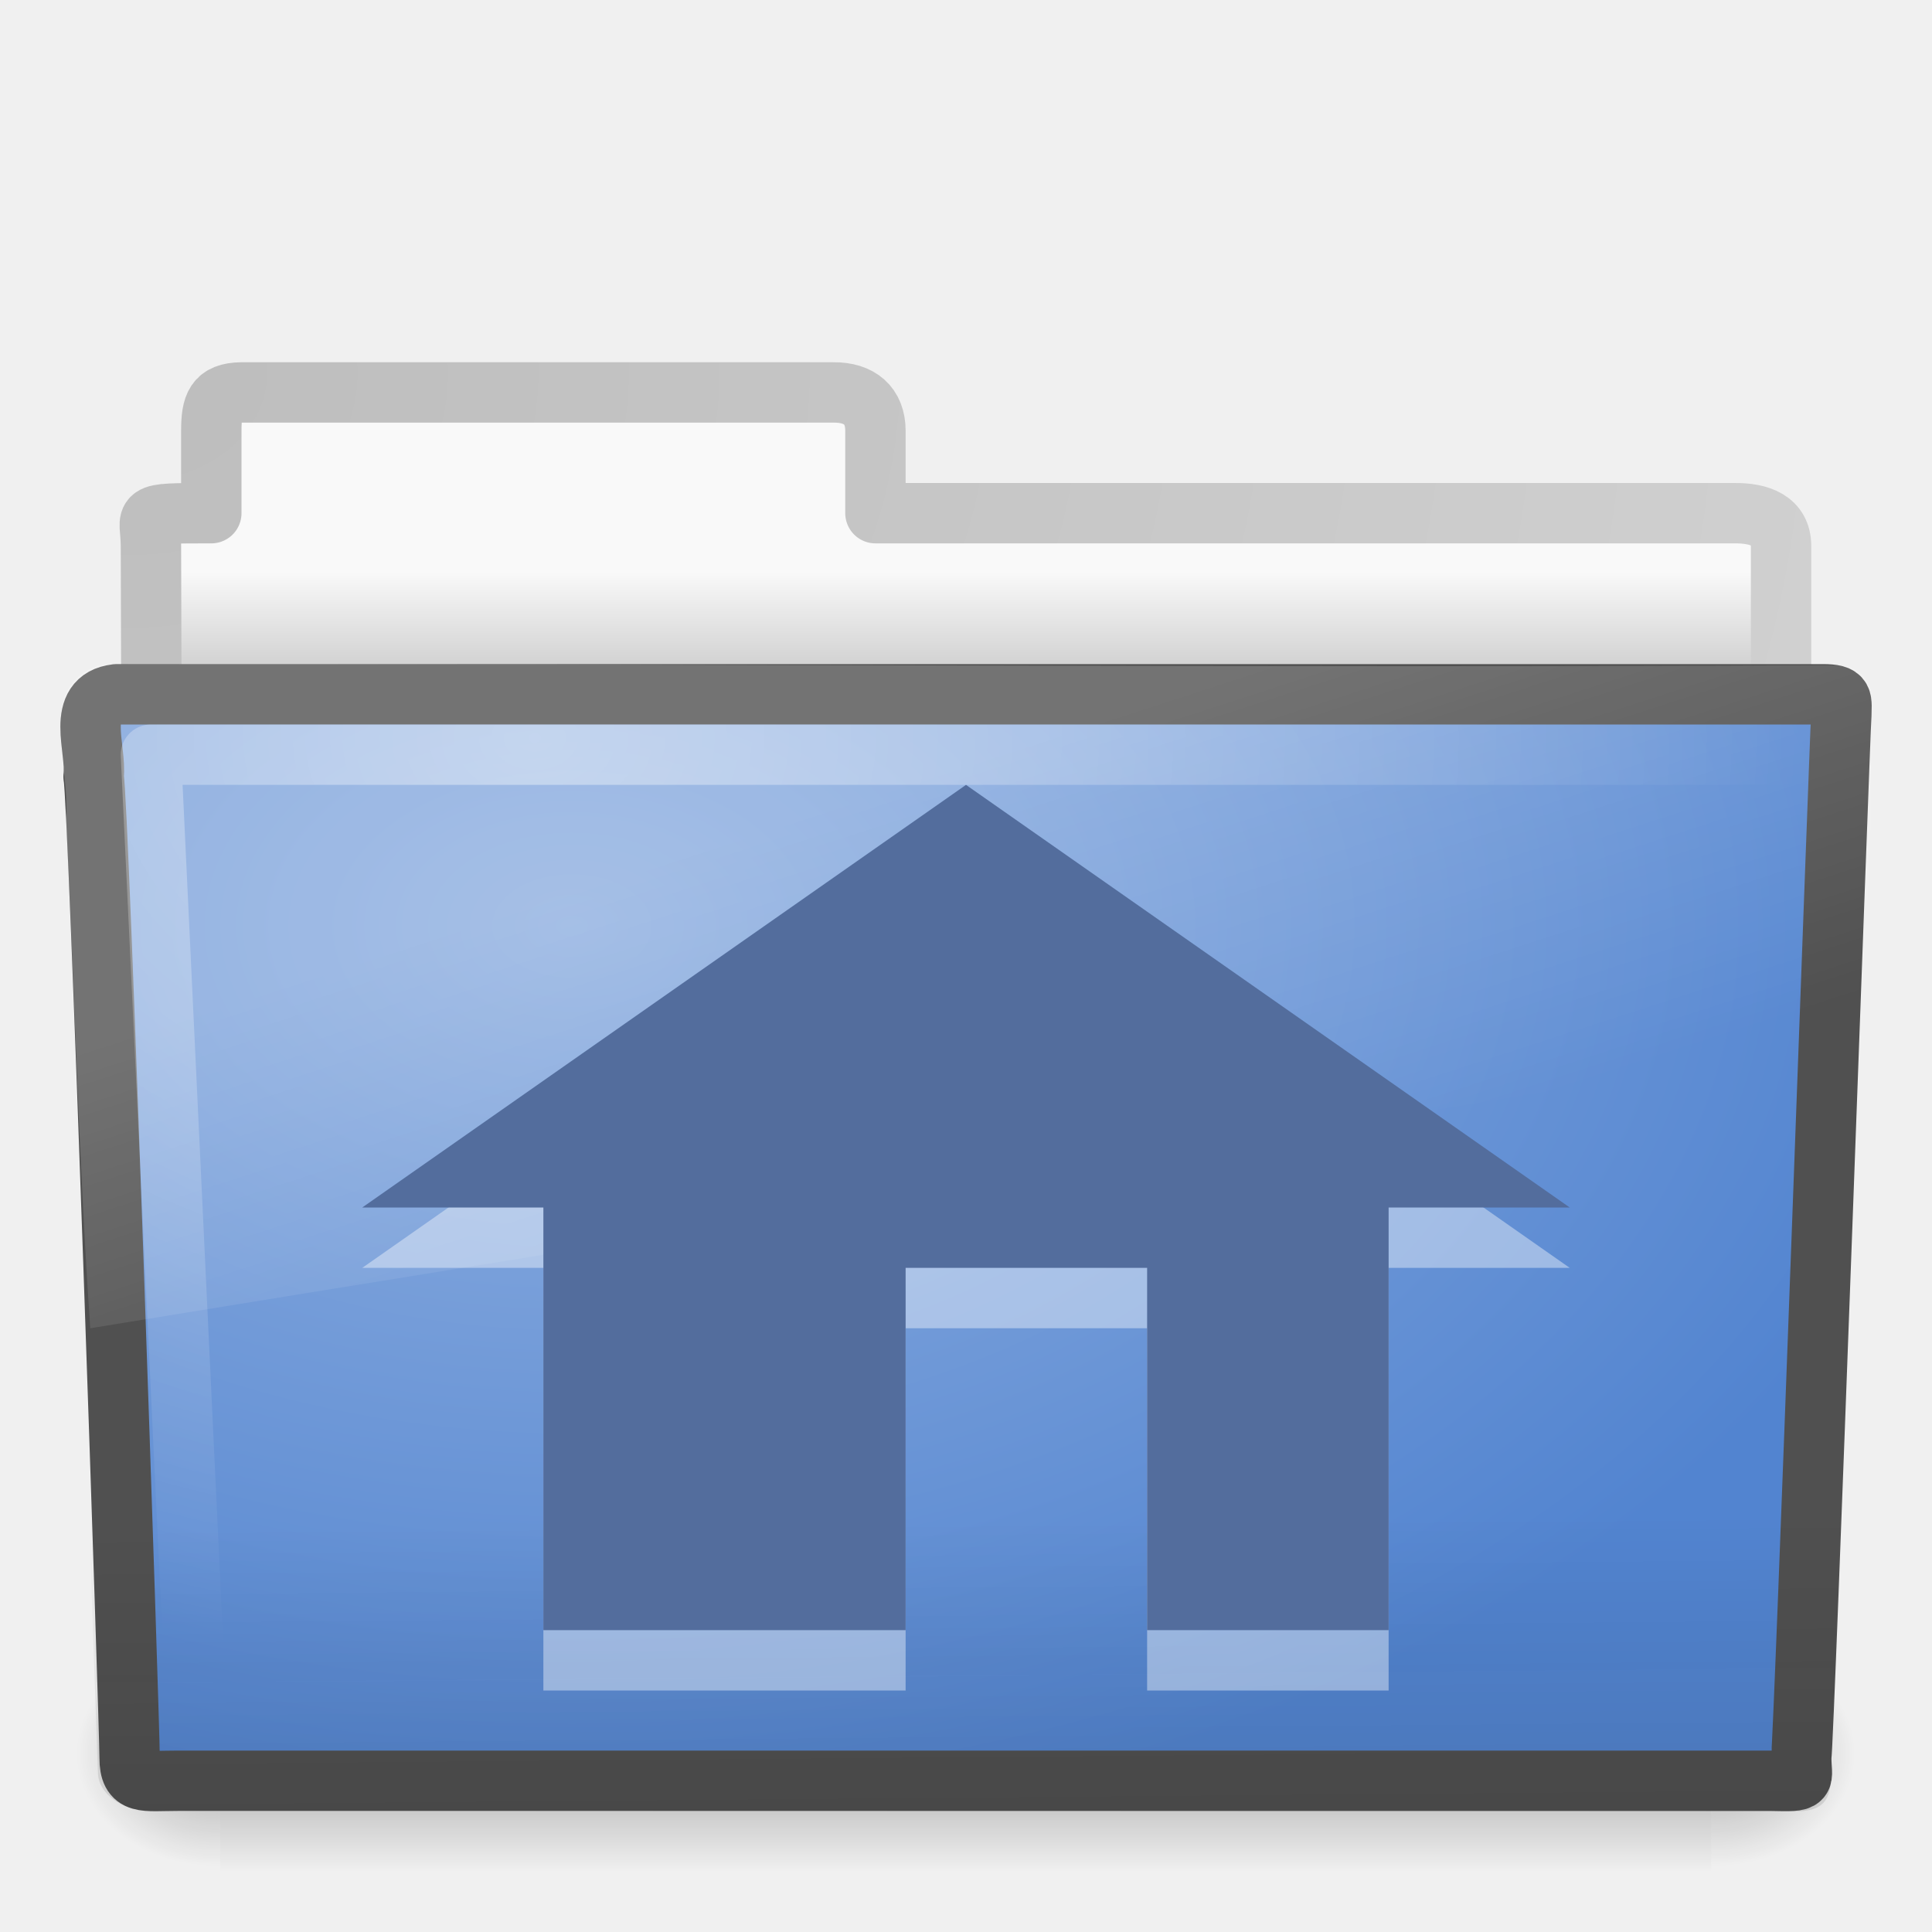
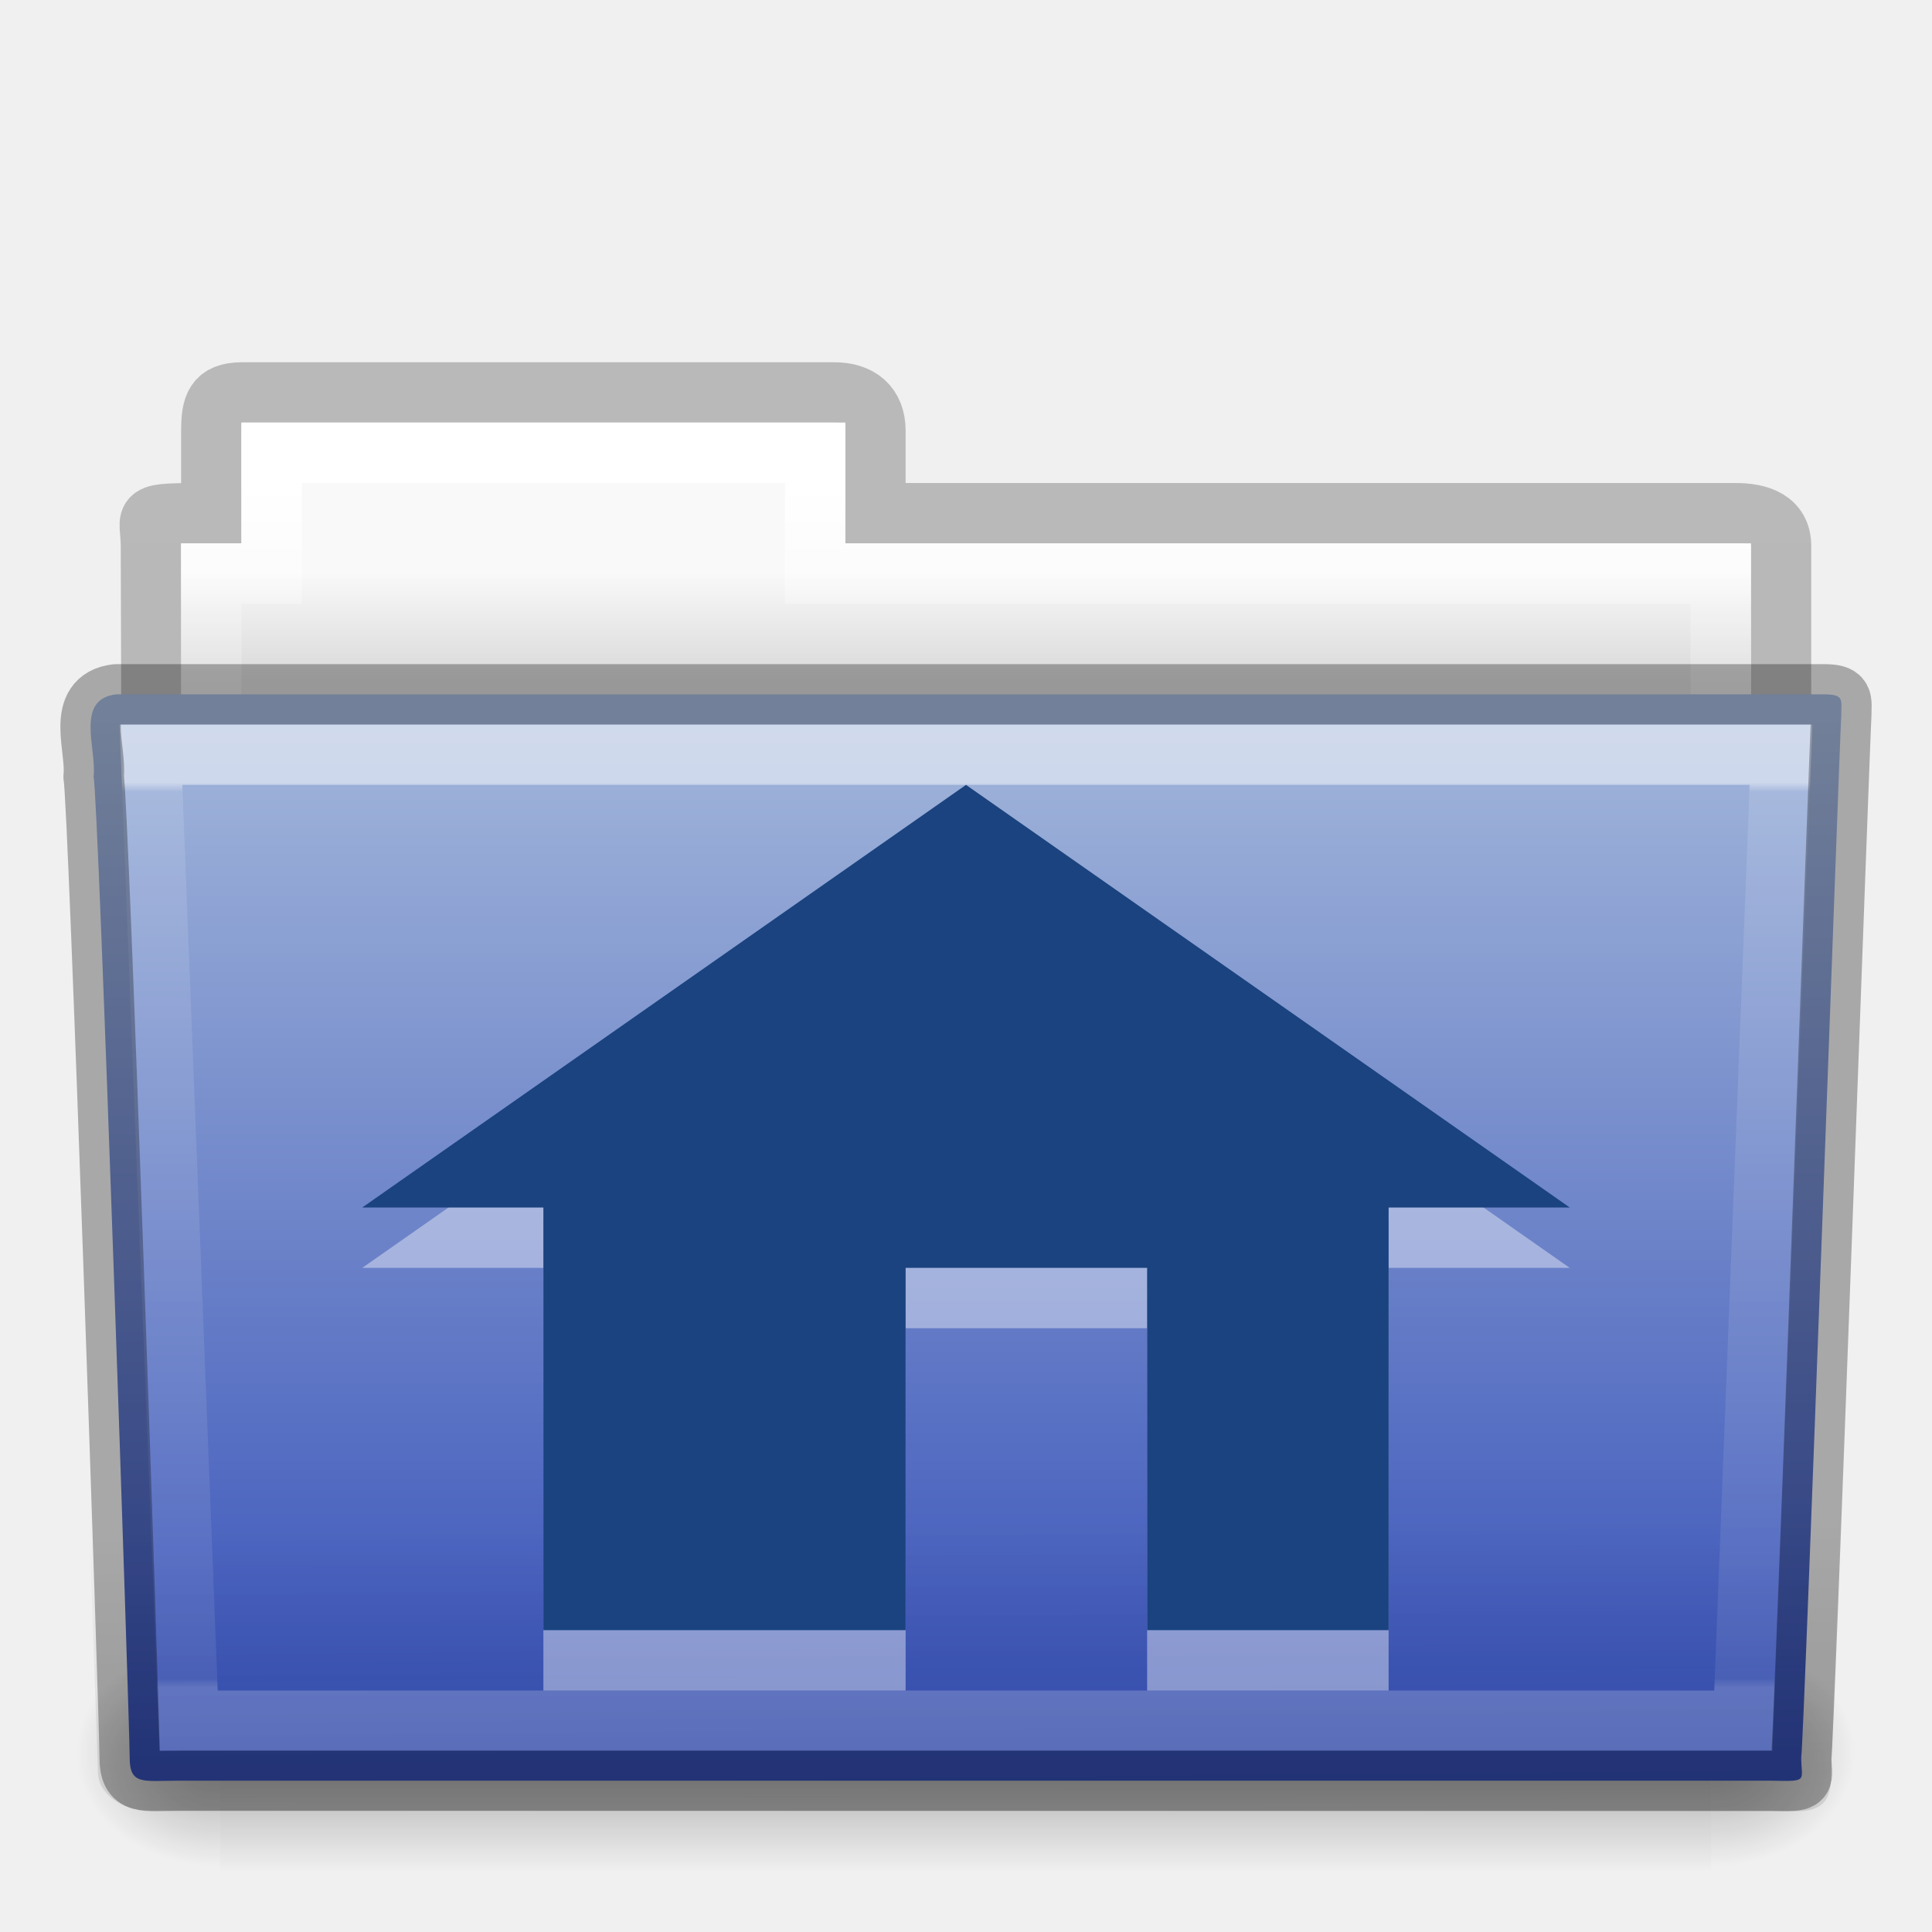
- <svg xmlns="http://www.w3.org/2000/svg" xmlns:xlink="http://www.w3.org/1999/xlink" version="1.0" width="32" height="32" id="svg3770">
-   <defs id="defs3772">
+ <svg xmlns="http://www.w3.org/2000/svg" xmlns:xlink="http://www.w3.org/1999/xlink" width="32px" height="32px" id="svg14288" version="1.1">
+   <defs id="defs14290">
+     <linearGradient xlink:href="#linearGradient3454-2-5-0-3-4" id="linearGradient5926" gradientUnits="userSpaceOnUse" gradientTransform="matrix(0.8918614,0,0,1.053911,3.120829,5.412539)" x1="27.557" y1="7.163" x2="27.557" y2="21.387" />
+     <linearGradient id="linearGradient3454-2-5-0-3-4">
+       <stop offset="0" style="stop-color:#ffffff;stop-opacity:1" id="stop3456-4-9-38-1-8" />
+       <stop offset="0.01" style="stop-color:#ffffff;stop-opacity:0.235" id="stop3458-39-80-3-5-5" />
+       <stop offset="0.99" style="stop-color:#ffffff;stop-opacity:0.157" id="stop3460-7-0-2-4-2" />
+       <stop offset="1" style="stop-color:#ffffff;stop-opacity:0.392" id="stop3462-0-9-8-7-2" />
+     </linearGradient>
+     <linearGradient xlink:href="#linearGradient6129-963-697-142-998-580-273-5" id="linearGradient5922" gradientUnits="userSpaceOnUse" gradientTransform="matrix(0.7467531,0,0,0.6554922,-1.921891,1.167619)" x1="22.935" y1="49.629" x2="22.809" y2="36.658" />
+     <linearGradient id="linearGradient6129-963-697-142-998-580-273-5">
+       <stop id="stop2661-1" style="stop-color:#0a0a0a;stop-opacity:0.498" offset="0" />
+       <stop id="stop2663-85" style="stop-color:#0a0a0a;stop-opacity:0" offset="1" />
+     </linearGradient>
+     <linearGradient xlink:href="#linearGradient4632-0-6-4-3-4" id="linearGradient5915" gradientUnits="userSpaceOnUse" gradientTransform="matrix(0.6444443,0,0,0.642857,0.5335194,0.892859)" x1="35.793" y1="17.118" x2="35.793" y2="43.761" />
+     <linearGradient id="linearGradient4632-0-6-4-3-4">
+       <stop style="stop-color:#a2b6da;stop-opacity:1;" offset="0" id="stop4634-4-4-7-7-4" />
+       <stop style="stop-color:#3650b8;stop-opacity:1;" offset="1" id="stop4636-3-1-5-1-3" />
+     </linearGradient>
+     <linearGradient xlink:href="#linearGradient5048-585-0" id="linearGradient5905" gradientUnits="userSpaceOnUse" gradientTransform="matrix(0.05114282,0,0,0.01591575,-2.489957,22.29927)" x1="302.857" y1="366.648" x2="302.857" y2="609.505" />
+     <linearGradient id="linearGradient5048-585-0">
+       <stop id="stop2667-18" style="stop-color:#000000;stop-opacity:0" offset="0" />
+       <stop id="stop2669-9" style="stop-color:#000000;stop-opacity:1" offset="0.5" />
+       <stop id="stop2671-33" style="stop-color:#000000;stop-opacity:0" offset="1" />
+     </linearGradient>
+     <radialGradient xlink:href="#linearGradient5060-179-67" id="radialGradient5907" gradientUnits="userSpaceOnUse" gradientTransform="matrix(0.01983573,0,0,0.01591575,16.38765,22.29927)" cx="605.714" cy="486.648" fx="605.714" fy="486.648" r="117.143" />
+     <linearGradient id="linearGradient5060-179-67">
+       <stop id="stop2675-81" style="stop-color:#000000;stop-opacity:1" offset="0" />
+       <stop id="stop2677-2" style="stop-color:#000000;stop-opacity:0" offset="1" />
+     </linearGradient>
+     <radialGradient xlink:href="#linearGradient5060-820-4" id="radialGradient5909" gradientUnits="userSpaceOnUse" gradientTransform="matrix(-0.01983573,0,0,0.01591575,15.60139,22.29927)" cx="605.714" cy="486.648" fx="605.714" fy="486.648" r="117.143" />
+     <linearGradient id="linearGradient5060-820-4">
+       <stop id="stop2681-5" style="stop-color:#000000;stop-opacity:1" offset="0" />
+       <stop id="stop2683-00" style="stop-color:#000000;stop-opacity:0" offset="1" />
+     </linearGradient>
+     <linearGradient xlink:href="#linearGradient4325" id="linearGradient5903" gradientUnits="userSpaceOnUse" gradientTransform="matrix(0.5438356,0,0,0.6146641,3.268879,5.091139)" x1="21.37" y1="4.732" x2="21.37" y2="34.143" />
+     <linearGradient id="linearGradient4325">
+       <stop offset="0" style="stop-color:#ffffff;stop-opacity:1" id="stop4327" />
+       <stop offset="0.111" style="stop-color:#ffffff;stop-opacity:0.235" id="stop4329" />
+       <stop offset="0.99" style="stop-color:#ffffff;stop-opacity:0.157" id="stop4331" />
+       <stop offset="1" style="stop-color:#ffffff;stop-opacity:0.392" id="stop4333" />
+     </linearGradient>
+     <linearGradient xlink:href="#linearGradient4646-7-4-3-5" id="linearGradient5899" gradientUnits="userSpaceOnUse" gradientTransform="matrix(0.6190476,0,0,0.6190476,-30.39181,1.428569)" x1="62.989" y1="13" x2="62.989" y2="16" />
+     <linearGradient id="linearGradient4646-7-4-3-5">
+       <stop offset="0" style="stop-color:#f9f9f9;stop-opacity:1" id="stop4648-8-0-3-6" />
+       <stop offset="1" style="stop-color:#d8d8d8;stop-opacity:1" id="stop4650-1-7-3-4" />
+     </linearGradient>
+     <linearGradient id="linearGradient3104-8-8-97-4-6-11-5-5-0">
+       <stop offset="0" style="stop-color:#000000;stop-opacity:0.322" id="stop3106-5-4-3-5-0-2-1-0-6" />
+       <stop offset="1" style="stop-color:#000000;stop-opacity:0.278" id="stop3108-4-3-7-8-2-0-7-9-1" />
+     </linearGradient>
+     <linearGradient y2="3.634" x2="-51.786" y1="53.514" x1="-51.786" gradientTransform="matrix(0.5070338,0,0,0.5030026,68.02922,1.329769)" gradientUnits="userSpaceOnUse" id="linearGradient14236" xlink:href="#linearGradient3104-8-8-97-4-6-11-5-5-0" />
+     <linearGradient gradientTransform="matrix(0.6515346,0,0,0.6760494,0.3603499,0.1849652)" gradientUnits="userSpaceOnUse" xlink:href="#linearGradient8265-821-176-38-919-66-249" id="linearGradient2431" y2="33.955" x2="15.215" y1="22.292" x1="11.566" />
+     <linearGradient id="linearGradient8265-821-176-38-919-66-249">
+       <stop offset="0" style="stop-color:#ffffff;stop-opacity:0.2" id="stop2687" />
+       <stop offset="1" style="stop-color:#ffffff;stop-opacity:0" id="stop2689" />
+     </linearGradient>
+     <radialGradient gradientTransform="matrix(0,0.7386341,-0.9984871,0,17.14857,6.854018)" gradientUnits="userSpaceOnUse" xlink:href="#linearGradient6087-437-184-795-110-662-495" id="radialGradient2434" fy="8.302" fx="7.265" r="20.98" cy="8.302" cx="7.265" />
+     <linearGradient id="linearGradient6087-437-184-795-110-662-495">
+       <stop offset="0" style="stop-color:#ffffff;stop-opacity:0.4" id="stop2693" />
+       <stop offset="1" style="stop-color:#ffffff;stop-opacity:0" id="stop2695" />
+     </linearGradient>
+     <linearGradient gradientTransform="matrix(0.7467531,0,0,0.6554922,-1.922076,1.167618)" gradientUnits="userSpaceOnUse" xlink:href="#linearGradient6129-963-697-142-998-580-273" id="linearGradient2437" y2="36.658" x2="22.809" y1="49.629" x1="22.935" />
+     <linearGradient id="linearGradient6129-963-697-142-998-580-273">
+       <stop offset="0" style="stop-color:#0a0a0a;stop-opacity:0.498" id="stop2661" />
+       <stop offset="1" style="stop-color:#0a0a0a;stop-opacity:0" id="stop2663" />
+     </linearGradient>
+     <radialGradient gradientTransform="matrix(1.007989,-6.1246211e-8,3.9794263e-8,0.6539555,-55.00541,6.106154)" gradientUnits="userSpaceOnUse" xlink:href="#linearGradient7012-661-145-733-759-865-745" id="radialGradient2440" fy="14.113" fx="63.969" r="23.097" cy="14.113" cx="63.969" />
+     <linearGradient id="linearGradient7012-661-145-733-759-865-745">
+       <stop offset="0" style="stop-color:#aacb7d;stop-opacity:1" id="stop2699" />
+       <stop offset="1" style="stop-color:#709937;stop-opacity:1" id="stop2701" />
+     </linearGradient>
+     <linearGradient gradientTransform="matrix(0.644209,0,0,0.643728,-34.10265,0.7887616)" gradientUnits="userSpaceOnUse" xlink:href="#linearGradient3390" id="linearGradient2442" y2="10.826" x2="82.453" y1="45.114" x1="82.453" />
+     <linearGradient id="linearGradient3390">
+       <stop offset="0" style="stop-color:#51751e;stop-opacity:1" id="stop3392" />
+       <stop offset="1" style="stop-color:#51751e;stop-opacity:1" id="stop3394" />
+     </linearGradient>
+     <linearGradient gradientTransform="matrix(5.1142824e-2,0,0,1.5915752e-2,-2.489957,22.29927)" gradientUnits="userSpaceOnUse" xlink:href="#linearGradient5048-585" id="linearGradient2463" y2="609.505" x2="302.857" y1="366.648" x1="302.857" />
+     <linearGradient id="linearGradient5048-585">
+       <stop offset="0" style="stop-color:#000000;stop-opacity:0" id="stop2667" />
+       <stop offset="0.5" style="stop-color:#000000;stop-opacity:1" id="stop2669" />
+       <stop offset="1" style="stop-color:#000000;stop-opacity:0" id="stop2671" />
+     </linearGradient>
+     <radialGradient gradientTransform="matrix(1.9835731e-2,0,0,1.5915752e-2,16.38765,22.29927)" gradientUnits="userSpaceOnUse" xlink:href="#linearGradient5060-179" id="radialGradient2465" fy="486.648" fx="605.714" r="117.143" cy="486.648" cx="605.714" />
+     <linearGradient id="linearGradient5060-179">
+       <stop offset="0" style="stop-color:#000000;stop-opacity:1" id="stop2675" />
+       <stop offset="1" style="stop-color:#000000;stop-opacity:0" id="stop2677" />
+     </linearGradient>
+     <radialGradient gradientTransform="matrix(-1.9835727e-2,0,0,1.5915752e-2,15.60139,22.29927)" gradientUnits="userSpaceOnUse" xlink:href="#linearGradient5060-820" id="radialGradient2467" fy="486.648" fx="605.714" r="117.143" cy="486.648" cx="605.714" />
+     <linearGradient id="linearGradient5060-820">
+       <stop offset="0" style="stop-color:#000000;stop-opacity:1" id="stop2681" />
+       <stop offset="1" style="stop-color:#000000;stop-opacity:0" id="stop2683" />
+     </linearGradient>
+     <linearGradient gradientTransform="matrix(0.627907,0,0,0.6348983,-31.05591,1.103443)" gradientUnits="userSpaceOnUse" xlink:href="#linearGradient6404" id="linearGradient2454" y2="16.19" x2="62.989" y1="13.183" x1="62.989" />
+     <linearGradient id="linearGradient6404">
+       <stop offset="0" style="stop-color:#f9f9f9;stop-opacity:1" id="stop6406" />
+       <stop offset="1" style="stop-color:#c9c9c9;stop-opacity:1" id="stop6408" />
+     </linearGradient>
+     <radialGradient gradientTransform="matrix(0,1.088401,-1.355859,0,8.97332,2.917348)" gradientUnits="userSpaceOnUse" xlink:href="#linearGradient3484" id="radialGradient2456" fy="5.017" fx="3" r="21" cy="5.017" cx="3" />
    <linearGradient id="linearGradient3484">
-       <stop id="stop3486" style="stop-color:#bdbdbd;stop-opacity:1" offset="0" />
-       <stop id="stop3488" style="stop-color:#d0d0d0;stop-opacity:1" offset="1" />
+       <stop offset="0" style="stop-color:#bdbdbd;stop-opacity:1" id="stop3486" />
+       <stop offset="1" style="stop-color:#d0d0d0;stop-opacity:1" id="stop3488" />
    </linearGradient>
-     <radialGradient cx="3" cy="5.017" r="21" fx="3" fy="5.017" id="radialGradient2456" xlink:href="#linearGradient3484" gradientUnits="userSpaceOnUse" gradientTransform="matrix(0,1.088401,-1.355859,0,8.97332,2.917348)" />
-     <linearGradient id="linearGradient6404">
-       <stop id="stop6406" style="stop-color:#f9f9f9;stop-opacity:1" offset="0" />
-       <stop id="stop6408" style="stop-color:#c9c9c9;stop-opacity:1" offset="1" />
-     </linearGradient>
-     <linearGradient x1="62.989" y1="13.183" x2="62.989" y2="16.19" id="linearGradient2454" xlink:href="#linearGradient6404" gradientUnits="userSpaceOnUse" gradientTransform="matrix(0.627907,0,0,0.6348983,-31.05591,1.103443)" />
-     <linearGradient id="linearGradient5060-820">
-       <stop id="stop2681" style="stop-color:#000000;stop-opacity:1" offset="0" />
-       <stop id="stop2683" style="stop-color:#000000;stop-opacity:0" offset="1" />
-     </linearGradient>
-     <radialGradient cx="605.714" cy="486.648" r="117.143" fx="605.714" fy="486.648" id="radialGradient2467" xlink:href="#linearGradient5060-820" gradientUnits="userSpaceOnUse" gradientTransform="matrix(-1.9835727e-2,0,0,1.5915752e-2,15.60139,22.29927)" />
-     <linearGradient id="linearGradient5060-179">
-       <stop id="stop2675" style="stop-color:#000000;stop-opacity:1" offset="0" />
-       <stop id="stop2677" style="stop-color:#000000;stop-opacity:0" offset="1" />
-     </linearGradient>
-     <radialGradient cx="605.714" cy="486.648" r="117.143" fx="605.714" fy="486.648" id="radialGradient2465" xlink:href="#linearGradient5060-179" gradientUnits="userSpaceOnUse" gradientTransform="matrix(1.9835731e-2,0,0,1.5915752e-2,16.38765,22.29927)" />
-     <linearGradient id="linearGradient5048-585">
-       <stop id="stop2667" style="stop-color:#000000;stop-opacity:0" offset="0" />
-       <stop id="stop2669" style="stop-color:#000000;stop-opacity:1" offset="0.5" />
-       <stop id="stop2671" style="stop-color:#000000;stop-opacity:0" offset="1" />
-     </linearGradient>
-     <linearGradient x1="302.857" y1="366.648" x2="302.857" y2="609.505" id="linearGradient2463" xlink:href="#linearGradient5048-585" gradientUnits="userSpaceOnUse" gradientTransform="matrix(5.1142824e-2,0,0,1.5915752e-2,-2.489957,22.29927)" />
-     <linearGradient id="linearGradient3390">
-       <stop id="stop3392" style="stop-color:#51751e;stop-opacity:1" offset="0" />
-       <stop id="stop3394" style="stop-color:#51751e;stop-opacity:1" offset="1" />
-     </linearGradient>
-     <linearGradient x1="82.453" y1="45.114" x2="82.453" y2="10.826" id="linearGradient2442" xlink:href="#linearGradient3390" gradientUnits="userSpaceOnUse" gradientTransform="matrix(0.644209,0,0,0.643728,-34.10265,0.7887616)" />
-     <linearGradient id="linearGradient7012-661-145-733-759-865-745">
-       <stop id="stop2699" style="stop-color:#90b0e0;stop-opacity:1;" offset="0" />
-       <stop id="stop2701" style="stop-color:#5284d0;stop-opacity:1;" offset="1" />
-     </linearGradient>
-     <radialGradient cx="63.969" cy="14.113" r="23.097" fx="63.969" fy="14.113" id="radialGradient2440" xlink:href="#linearGradient7012-661-145-733-759-865-745" gradientUnits="userSpaceOnUse" gradientTransform="matrix(1.007989,-6.1246211e-8,3.9794263e-8,0.6539555,-55.00541,6.106154)" />
-     <linearGradient id="linearGradient6129-963-697-142-998-580-273">
-       <stop id="stop2661" style="stop-color:#0a0a0a;stop-opacity:0.498" offset="0" />
-       <stop id="stop2663" style="stop-color:#0a0a0a;stop-opacity:0" offset="1" />
-     </linearGradient>
-     <linearGradient x1="22.935" y1="49.629" x2="22.809" y2="36.658" id="linearGradient2437" xlink:href="#linearGradient6129-963-697-142-998-580-273" gradientUnits="userSpaceOnUse" gradientTransform="matrix(0.7467531,0,0,0.6554922,-1.922076,1.167618)" />
-     <linearGradient id="linearGradient6087-437-184-795-110-662-495">
-       <stop id="stop2693" style="stop-color:#ffffff;stop-opacity:0.4" offset="0" />
-       <stop id="stop2695" style="stop-color:#ffffff;stop-opacity:0" offset="1" />
-     </linearGradient>
-     <radialGradient cx="7.265" cy="8.302" r="20.98" fx="7.265" fy="8.302" id="radialGradient2434" xlink:href="#linearGradient6087-437-184-795-110-662-495" gradientUnits="userSpaceOnUse" gradientTransform="matrix(0,0.7386341,-0.9984871,0,17.14857,6.854018)" />
-     <linearGradient id="linearGradient8265-821-176-38-919-66-249">
-       <stop id="stop2687" style="stop-color:#ffffff;stop-opacity:0.2" offset="0" />
-       <stop id="stop2689" style="stop-color:#ffffff;stop-opacity:0" offset="1" />
-     </linearGradient>
-     <linearGradient x1="11.566" y1="22.292" x2="15.215" y2="33.955" id="linearGradient2431" xlink:href="#linearGradient8265-821-176-38-919-66-249" gradientUnits="userSpaceOnUse" gradientTransform="matrix(0.6515346,0,0,0.6760494,0.3603499,0.1849652)" />
  </defs>
  <g id="layer1">
-     <path d="M 4,6.5 C 3.567,6.505 3.5,6.717 3.5,7.135 L 3.5,8.5 C 2.254,8.5 2.5,8.498 2.5,9.044 C 2.522,15.577 2.5,15.945 2.5,16.5 C 3.401,16.5 29.5,14.151 29.5,13.14 L 29.5,9.044 C 29.5,8.626 29.152,8.495 28.719,8.5 L 14.5,8.5 L 14.5,7.135 C 14.5,6.717 14.236,6.495 13.802,6.5 L 4,6.5 z" id="path3468" style="fill:url(#linearGradient2454);fill-opacity:1;stroke:url(#radialGradient2456);stroke-width:1;stroke-linecap:round;stroke-linejoin:round;stroke-miterlimit:4;stroke-dasharray:none;stroke-opacity:1;display:inline" />
-     <g transform="translate(0,-1.000001)" id="g2458">
-       <rect width="24.695" height="3.865" x="3.647" y="28.135" id="rect4173" style="opacity:0.3;fill:url(#linearGradient2463);fill-opacity:1;fill-rule:nonzero;stroke:none;stroke-width:1;stroke-linecap:round;stroke-linejoin:miter;marker:none;marker-start:none;marker-mid:none;marker-end:none;stroke-miterlimit:4;stroke-dasharray:none;stroke-dashoffset:0;stroke-opacity:1;visibility:visible;display:inline;overflow:visible" />
-       <path d="M 28.342,28.135 C 28.342,28.135 28.342,32 28.342,32 C 29.363,32.007 30.811,31.134 30.811,30.067 C 30.811,29 29.671,28.135 28.342,28.135 z" id="path5058" style="opacity:0.3;fill:url(#radialGradient2465);fill-opacity:1;fill-rule:nonzero;stroke:none;stroke-width:1;stroke-linecap:round;stroke-linejoin:miter;marker:none;marker-start:none;marker-mid:none;marker-end:none;stroke-miterlimit:4;stroke-dasharray:none;stroke-dashoffset:0;stroke-opacity:1;visibility:visible;display:inline;overflow:visible" />
-       <path d="M 3.647,28.135 C 3.647,28.135 3.647,32 3.647,32 C 2.626,32.007 1.178,31.134 1.178,30.067 C 1.178,29 2.318,28.135 3.647,28.135 z" id="path5018" style="opacity:0.3;fill:url(#radialGradient2467);fill-opacity:1;fill-rule:nonzero;stroke:none;stroke-width:1;stroke-linecap:round;stroke-linejoin:miter;marker:none;marker-start:none;marker-mid:none;marker-end:none;stroke-miterlimit:4;stroke-dasharray:none;stroke-dashoffset:0;stroke-opacity:1;visibility:visible;display:inline;overflow:visible" />
+     <path d="m 4,6.5 c -0.433,0.005 -0.5,0.217 -0.5,0.635 l 0,1.365 c -1.246,0 -1,-0.002 -1,0.544 0.022,6.533 0,6.901 0,7.456 0.901,0 27,-2.349 27,-3.36 l 0,-4.096 c 0,-0.418 -0.348,-0.549 -0.781,-0.544 l -14.219,0 0,-1.365 c 0,-0.418 -0.264,-0.64 -0.698,-0.635 l -9.802,0 z" id="path3468-10" style="opacity:0.8;color:#000000;fill:none;stroke:url(#linearGradient14236);stroke-width:1;stroke-linecap:butt;stroke-linejoin:miter;stroke-miterlimit:4;stroke-opacity:1;stroke-dasharray:none;stroke-dashoffset:0;marker:none;visibility:visible;display:inline;overflow:visible;enable-background:accumulate" />
+     <path style="color:#000000;fill:url(#linearGradient5899);fill-opacity:1;fill-rule:nonzero;stroke:none;stroke-width:1;marker:none;visibility:visible;display:inline;overflow:visible;enable-background:accumulate" d="m 4,7 0,2 -1,0 0,4 26,0 0,-4 -15,0 0,-2 -10,0 z" id="rect3409-5" />
+     <path style="color:#000000;fill:none;stroke:url(#linearGradient5903);stroke-width:1;stroke-linecap:round;stroke-linejoin:miter;stroke-miterlimit:4;stroke-opacity:1;stroke-dasharray:none;stroke-dashoffset:0;marker:none;visibility:visible;display:inline;overflow:visible;enable-background:accumulate" d="m 4.5,7.5 0,2 -1,0 0,4 25,0 0,-4 -15,0 0,-2 -9,0 z" id="rect3409" />
+     <g transform="translate(1.7935663e-4,-1.000001)" id="g2458">
+       <rect width="24.695" height="3.865" x="3.647" y="28.135" id="rect4173-1" style="opacity:0.3;fill:url(#linearGradient5905);fill-opacity:1;fill-rule:nonzero;stroke:none;stroke-width:1;marker:none;visibility:visible;display:inline;overflow:visible" />
+       <path d="m 28.342,28.135 c 0,0 0,3.865 0,3.865 1.021,0.007 2.469,-0.866 2.469,-1.933 0,-1.067 -1.14,-1.932 -2.469,-1.932 z" id="path5058-4" style="opacity:0.3;fill:url(#radialGradient5907);fill-opacity:1;fill-rule:nonzero;stroke:none;stroke-width:1;marker:none;visibility:visible;display:inline;overflow:visible" />
+       <path d="m 3.647,28.135 c 0,0 0,3.865 0,3.865 -1.021,0.007 -2.469,-0.866 -2.469,-1.933 0,-1.067 1.14,-1.932 2.469,-1.932 z" id="path5018-84" style="opacity:0.3;fill:url(#radialGradient5909);fill-opacity:1;fill-rule:nonzero;stroke:none;stroke-width:1;marker:none;visibility:visible;display:inline;overflow:visible" />
    </g>
-     <path d="M 1.927,11.5 C 1.236,11.58 1.605,12.403 1.55,12.865 C 1.63,13.164 2.147,28.583 2.147,29.113 C 2.147,29.573 2.374,29.495 2.949,29.495 C 11.448,29.495 20.847,29.495 29.346,29.495 C 29.965,29.509 29.834,29.502 29.834,29.106 C 29.879,28.903 30.474,12.127 30.497,11.862 C 30.497,11.583 30.555,11.5 30.192,11.5 C 21.115,11.5 11.003,11.5 1.927,11.5 z" id="path3388" style="fill:url(#radialGradient2440);fill-opacity:1;stroke:#505050;stroke-width:1;stroke-linecap:round;stroke-linejoin:round;stroke-miterlimit:4;stroke-dashoffset:0;stroke-opacity:1" />
-     <path d="m 1.682,11 28.636,2.66e-4 C 30.732,11 31,11.292 31,11.656 l -0.674,17.712 c 0.01,0.459 -0.136,0.642 -0.617,0.632 L 2.453,29.988 c -0.414,0 -0.831,-0.271 -0.831,-0.634 L 1,11.655 C 1,11.292 1.268,11 1.682,11 z" id="path6127" style="opacity:0.4;fill:url(#linearGradient2437);fill-opacity:1;stroke:none" />
-     <path d="M 29.5,12.5 C 21.197,12.5 10.803,12.5 2.5,12.5 C 2.737,17.5 2.973,22.5 3.21,27.5" id="path2435" style="fill:none;fill-rule:evenodd;stroke:url(#radialGradient2434);stroke-width:1;stroke-linecap:round;stroke-linejoin:round;stroke-miterlimit:4;stroke-dasharray:none;stroke-opacity:1" />
-     <path d="M 30.406,11.017 C 20.926,11.067 11.205,10.987 1.725,11.002 C 0.547,11.28 1.181,12.669 1.091,13.551 C 1.236,16.366 1.301,19.193 1.495,22 C 11.269,20.403 20.993,18.885 30.596,17.234 C 31.104,15.485 30.968,12.329 30.994,11.69 C 31.045,11.233 30.749,11.01 30.406,11.017 z" id="path3455" style="fill:url(#linearGradient2431);fill-opacity:1;stroke:none;stroke-width:1;stroke-linecap:round;stroke-linejoin:round;stroke-miterlimit:4;stroke-dashoffset:0;stroke-opacity:1" />
-     <path d="M 9,21 L 9,28 L 15,28 L 15,22 L 19,22 L 19,28 L 23,28 L 23,21 L 26,21 L 16,14 L 6,21 L 9,21 z" id="path3521" style="opacity:0.4;fill:#ffffff;fill-opacity:1;fill-rule:evenodd;stroke-width:3pt;display:inline" />
-     <path d="M 9,20 L 9,27 L 15,27 L 15,21 L 19,21 L 19,27 L 23,27 L 23,20 L 26,20 L 16,13 L 6,20 L 9,20 z" id="path2998" style="opacity:1;fill:#536d9d;fill-opacity:1;fill-rule:evenodd;stroke-width:3pt;display:inline" />
+     <path d="m 1.927,11.5 c -0.691,0.08 -0.322,0.903 -0.377,1.365 0.08,0.299 0.598,15.718 0.598,16.247 0,0.46 0.227,0.382 0.801,0.382 8.499,0 17.898,0 26.397,0 0.619,0.014 0.488,0.007 0.488,-0.389 0.045,-0.203 0.64,-16.978 0.663,-17.243 0,-0.279 0.058,-0.362 -0.305,-0.362 -9.076,0 -19.188,0 -28.265,0 z" id="path3388" style="color:#000000;fill:url(#linearGradient5915);fill-opacity:1;fill-rule:nonzero;stroke:none;stroke-width:1;marker:none;visibility:visible;display:inline;overflow:visible;enable-background:accumulate" />
+     <path d="m 1.682,11 28.636,2.7e-4 c 0.414,0 0.682,0.292 0.682,0.655 l -0.673,17.712 c 0.01,0.459 -0.136,0.642 -0.617,0.632 l -27.256,-0.011 c -0.414,0 -0.831,-0.271 -0.831,-0.634 l -0.622,-17.698 c 0,-0.363 0.268,-0.655 0.682,-0.655 z" id="path6127-36" style="opacity:0.4;fill:url(#linearGradient5922);fill-opacity:1;stroke:none" />
+     <path style="opacity:0.5;color:#000000;fill:none;stroke:url(#linearGradient5926);stroke-width:1;stroke-linecap:round;stroke-linejoin:miter;stroke-miterlimit:4;stroke-opacity:1;stroke-dasharray:none;stroke-dashoffset:0;marker:none;visibility:visible;display:inline;overflow:visible;enable-background:accumulate" d="m 2.5,12.5 0.625,16 25.749,0 0.625,-16 z" id="path3309" />
+     <path d="m 1.927,11.5 c -0.691,0.08 -0.322,0.903 -0.377,1.365 0.08,0.299 0.598,15.718 0.598,16.247 0,0.46 0.227,0.382 0.801,0.382 8.499,0 17.898,0 26.397,0 0.619,0.014 0.488,0.007 0.488,-0.389 0.045,-0.203 0.64,-16.978 0.663,-17.243 0,-0.279 0.058,-0.362 -0.305,-0.362 -9.076,0 -19.188,0 -28.265,0 z" id="path3388-5" style="opacity:0.3;color:#000000;fill:none;stroke:#000000;stroke-width:1;stroke-linecap:round;stroke-linejoin:round;stroke-miterlimit:4;stroke-opacity:1;stroke-dasharray:none;stroke-dashoffset:0;marker:none;visibility:visible;display:inline;overflow:visible;enable-background:accumulate" />
+     <path d="m 9,21 0,7 6,0 0,-6 4,0 0,6 4,0 0,-7 3,0 -10,-7 -10,7 3,0 z" id="path3521" style="opacity:0.4;fill:#ffffff;fill-opacity:1;fill-rule:evenodd;stroke-width:3pt;display:inline" />
+     <path d="m 9,20 0,7 6,0 0,-6 4,0 0,6 4,0 0,-7 3,0 -10,-7 -10,7 3,0 z" id="path2998" style="fill:#1a437f;fill-opacity:1;fill-rule:evenodd;stroke-width:3pt;display:inline" />
  </g>
</svg>
